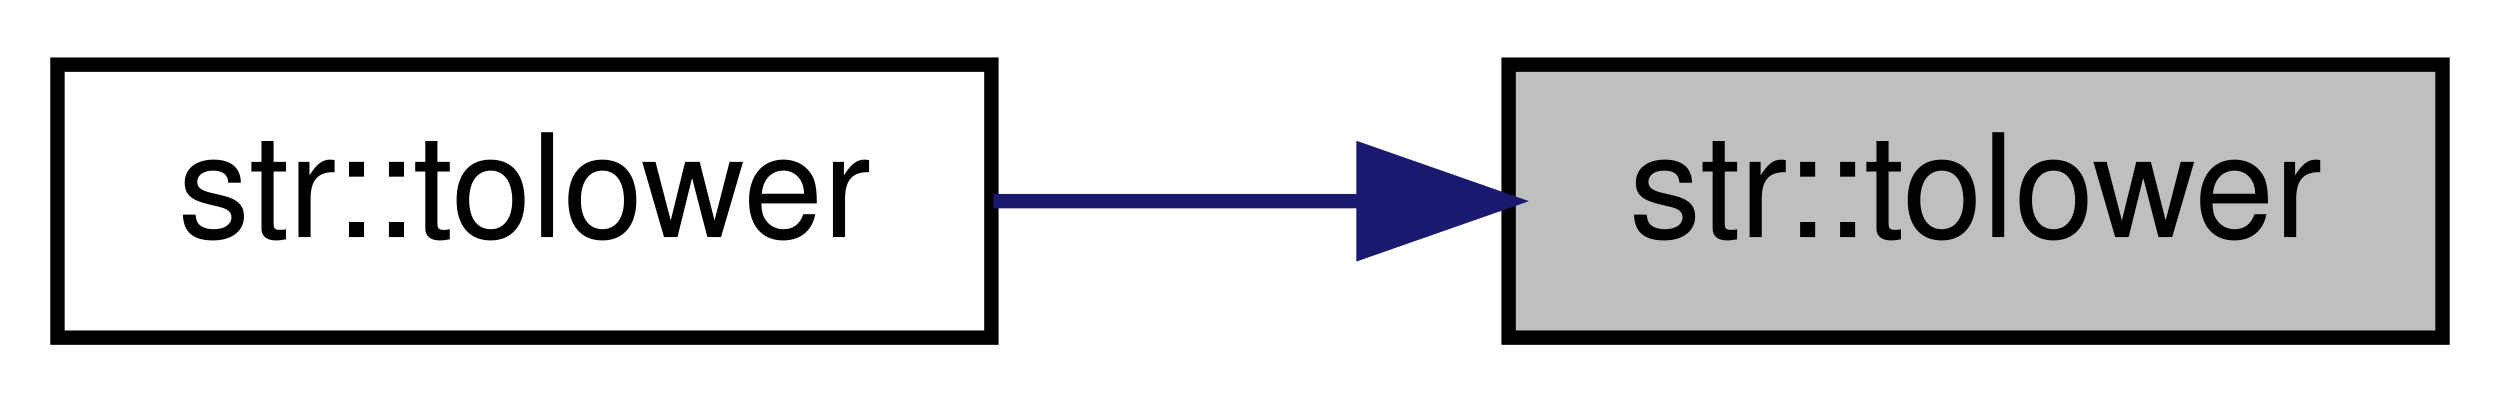
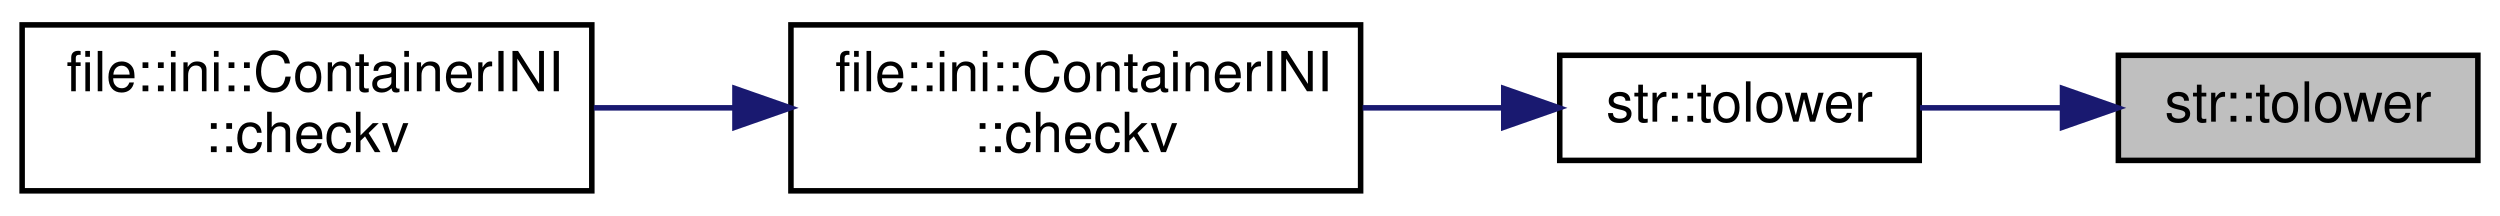
- <svg xmlns="http://www.w3.org/2000/svg" xmlns:xlink="http://www.w3.org/1999/xlink" width="174pt" height="28pt" viewBox="0.00 0.00 174.00 28.00">
-   <g id="graph0" class="graph" transform="scale(1 1) rotate(0) translate(4 24)">
+ <svg xmlns="http://www.w3.org/2000/svg" xmlns:xlink="http://www.w3.org/1999/xlink" width="452pt" height="39pt" viewBox="0.00 0.00 452.00 39.00">
+   <g id="graph0" class="graph" transform="scale(1 1) rotate(0) translate(4 35)">
    <g id="node1" class="node">
      <g id="a_node1">
        <a xlink:title="Convert a character to lowercase.">
-           <polygon fill="#bfbfbf" stroke="black" points="101,-0.5 101,-19.5 166,-19.5 166,-0.5 101,-0.5" />
-           <text text-anchor="middle" x="133.5" y="-7.5" font-family="Helvetica,sans-Serif" font-size="10.00">str::tolower</text>
+           <polygon fill="#bfbfbf" stroke="black" points="379,-6 379,-25 444,-25 444,-6 379,-6" />
+           <text text-anchor="middle" x="411.5" y="-13" font-family="Helvetica,sans-Serif" font-size="10.00">str::tolower</text>
        </a>
      </g>
    </g>
    <g id="node2" class="node">
      <g id="a_node2">
        <a xlink:href="namespacestr.html#a913ce30227f12946e232734f73ded7e6" target="_top" xlink:title="Convert a convertible-character to lowercase.">
-           <polygon fill="none" stroke="black" points="0,-0.5 0,-19.5 65,-19.5 65,-0.5 0,-0.5" />
-           <text text-anchor="middle" x="32.5" y="-7.5" font-family="Helvetica,sans-Serif" font-size="10.00">str::tolower</text>
+           <polygon fill="none" stroke="black" points="278,-6 278,-25 343,-25 343,-6 278,-6" />
+           <text text-anchor="middle" x="310.5" y="-13" font-family="Helvetica,sans-Serif" font-size="10.00">str::tolower</text>
        </a>
      </g>
    </g>
    <g id="edge1" class="edge">
-       <path fill="none" stroke="midnightblue" d="M90.69,-10C82.14,-10 73.26,-10 65.14,-10" />
-       <polygon fill="midnightblue" stroke="midnightblue" points="90.9,-13.5 100.9,-10 90.9,-6.5 90.9,-13.5" />
+       <path fill="none" stroke="midnightblue" d="M368.69,-15.5C360.14,-15.5 351.26,-15.5 343.14,-15.5" />
+       <polygon fill="midnightblue" stroke="midnightblue" points="368.9,-19 378.9,-15.5 368.9,-12 368.9,-19" />
+     </g>
+     <g id="node3" class="node">
+       <g id="a_node3">
+         <a xlink:href="structfile_1_1ini_1_1_container_i_n_i.html#a50560419b03f57814d26756b1dcc547a" target="_top" xlink:title="Check the value of a key located in a given section.">
+           <polygon fill="none" stroke="black" points="139,-0.5 139,-30.5 242,-30.5 242,-0.5 139,-0.5" />
+           <text text-anchor="start" x="147" y="-18.5" font-family="Helvetica,sans-Serif" font-size="10.00">file::ini::ContainerINI</text>
+           <text text-anchor="middle" x="190.5" y="-7.5" font-family="Helvetica,sans-Serif" font-size="10.00">::checkv</text>
+         </a>
+       </g>
+     </g>
+     <g id="edge2" class="edge">
+       <path fill="none" stroke="midnightblue" d="M267.78,-15.5C259.56,-15.5 250.84,-15.5 242.36,-15.5" />
+       <polygon fill="midnightblue" stroke="midnightblue" points="267.88,-19 277.88,-15.5 267.88,-12 267.88,-19" />
+     </g>
+     <g id="node4" class="node">
+       <g id="a_node4">
+         <a xlink:href="structfile_1_1ini_1_1_container_i_n_i.html#af70edde10cafb21be02ad96386d3d38a" target="_top" xlink:title=" ">
+           <polygon fill="none" stroke="black" points="0,-0.5 0,-30.5 103,-30.5 103,-0.5 0,-0.5" />
+           <text text-anchor="start" x="8" y="-18.5" font-family="Helvetica,sans-Serif" font-size="10.00">file::ini::ContainerINI</text>
+           <text text-anchor="middle" x="51.5" y="-7.5" font-family="Helvetica,sans-Serif" font-size="10.00">::checkv</text>
+         </a>
+       </g>
+     </g>
+     <g id="edge3" class="edge">
+       <path fill="none" stroke="midnightblue" d="M128.68,-15.5C120.23,-15.5 111.62,-15.5 103.37,-15.5" />
+       <polygon fill="midnightblue" stroke="midnightblue" points="128.88,-19 138.88,-15.5 128.88,-12 128.88,-19" />
    </g>
  </g>
</svg>
